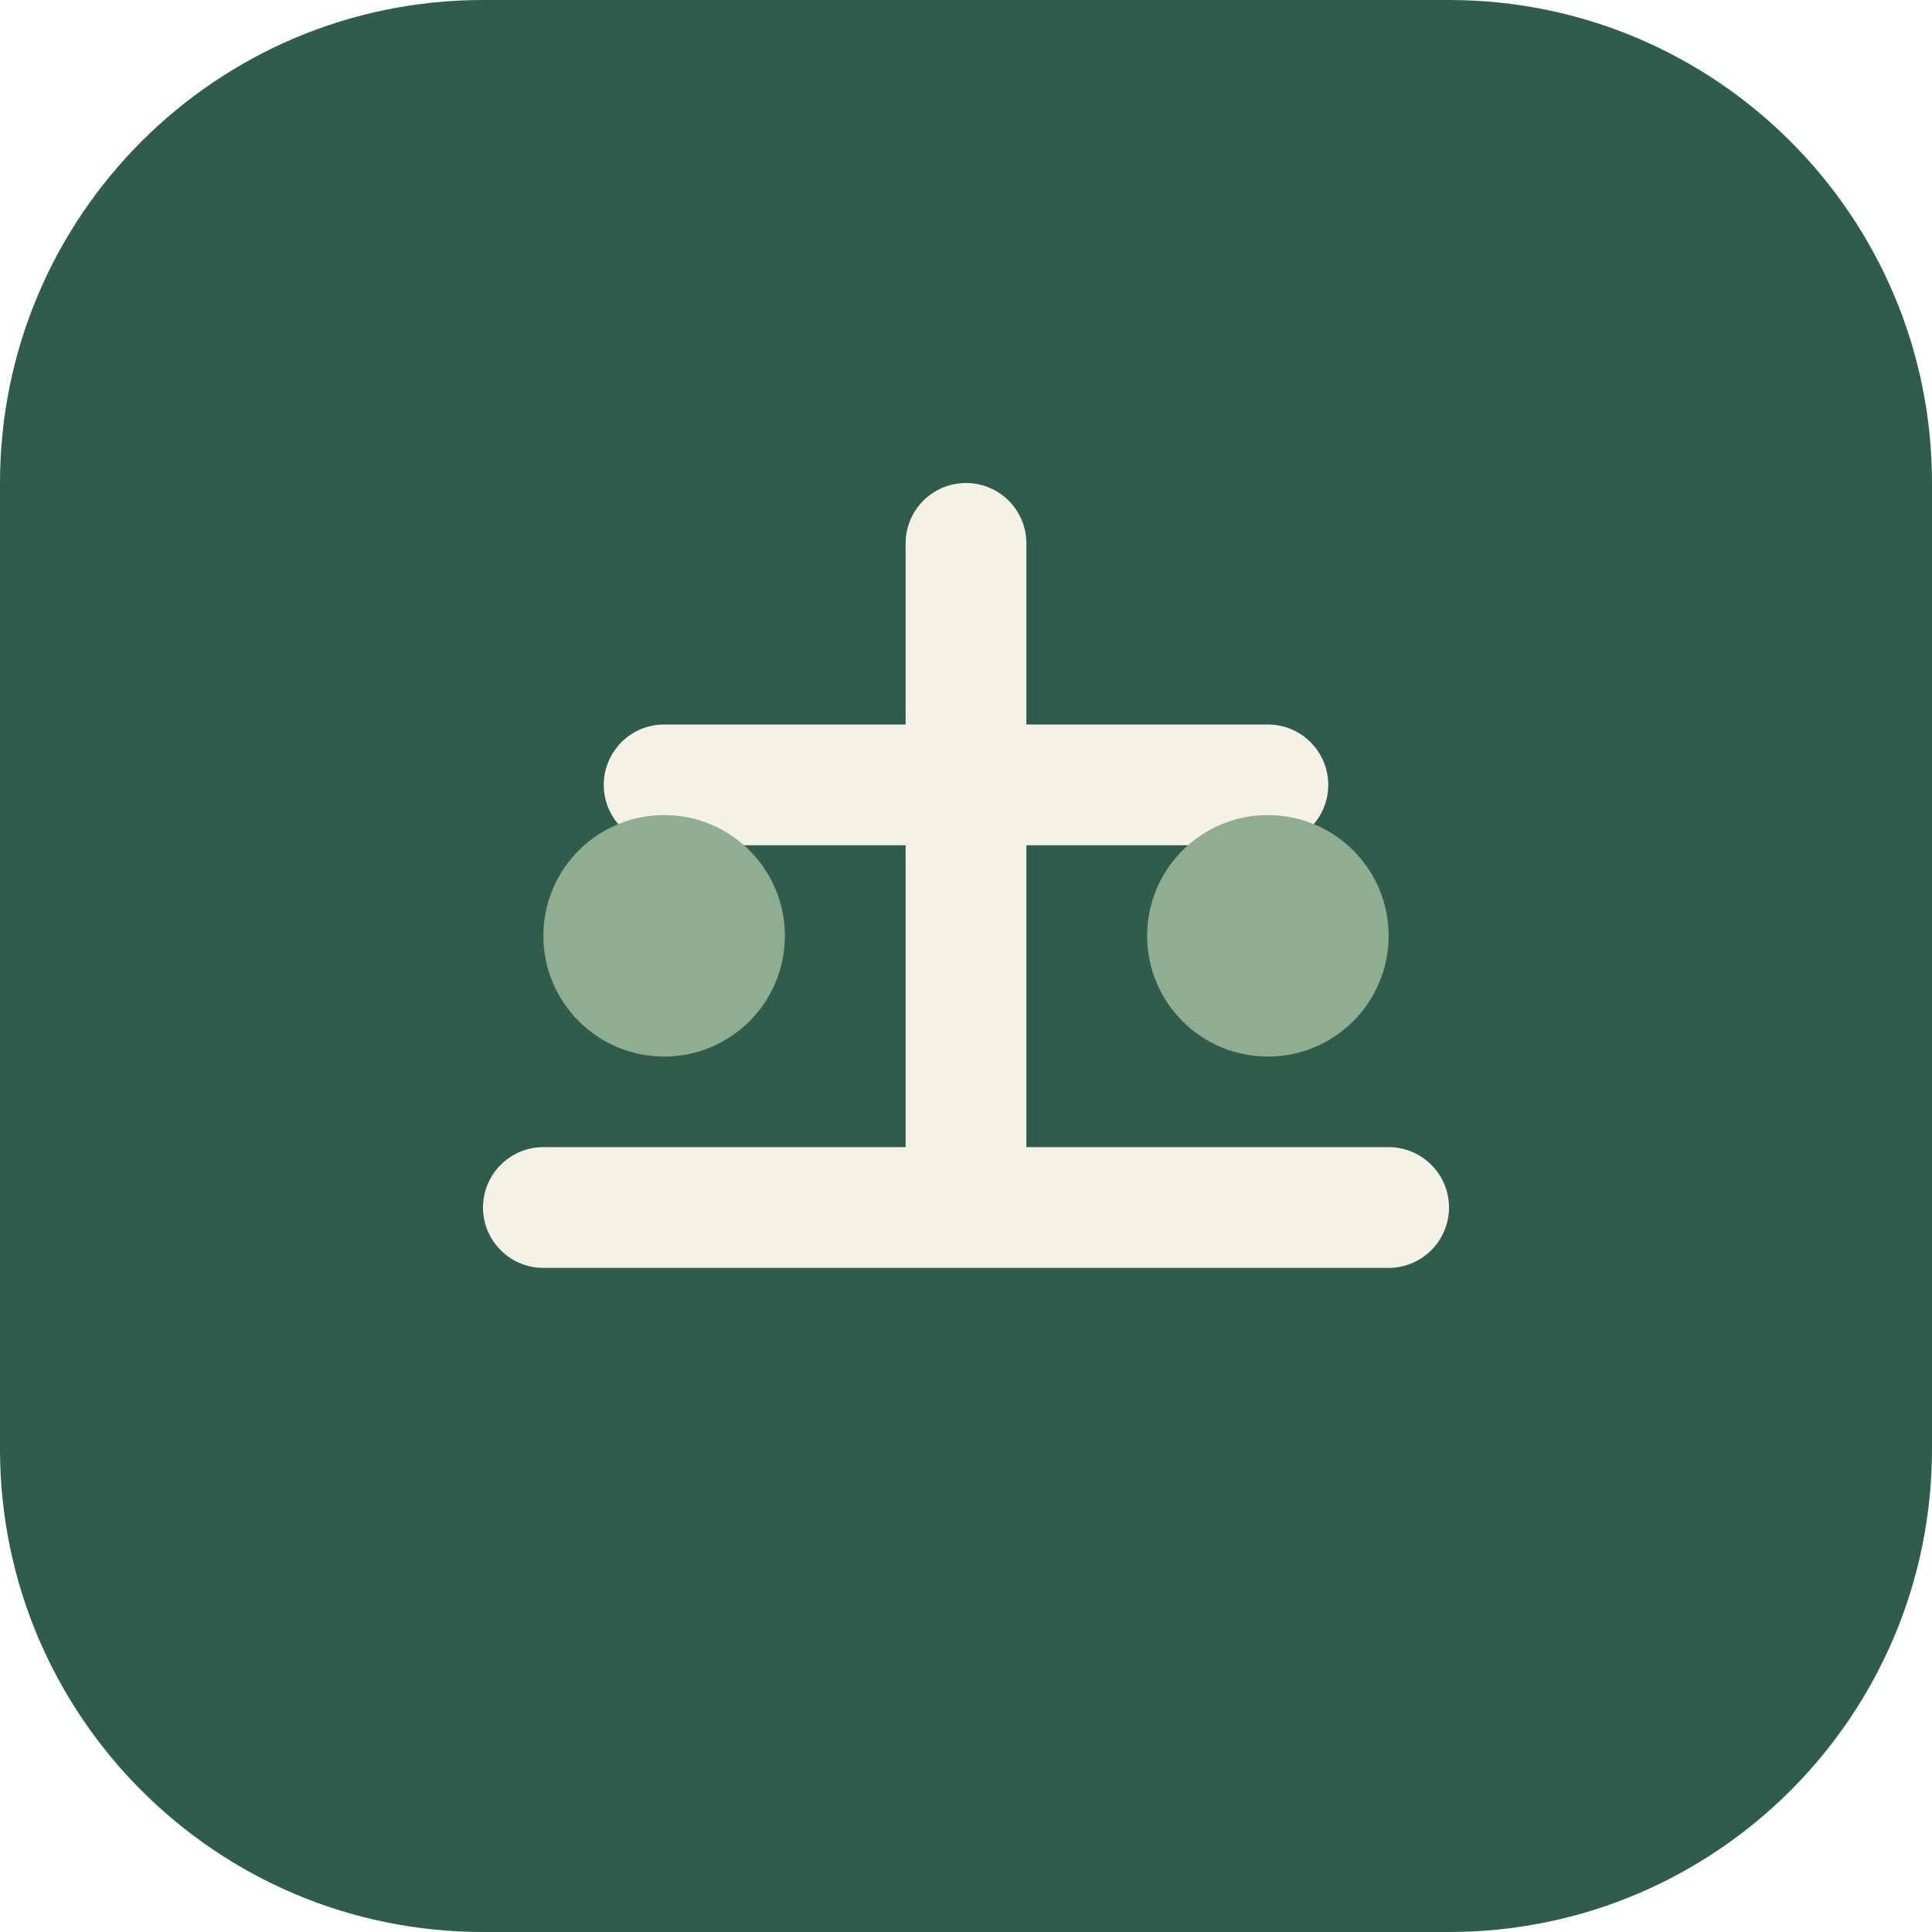
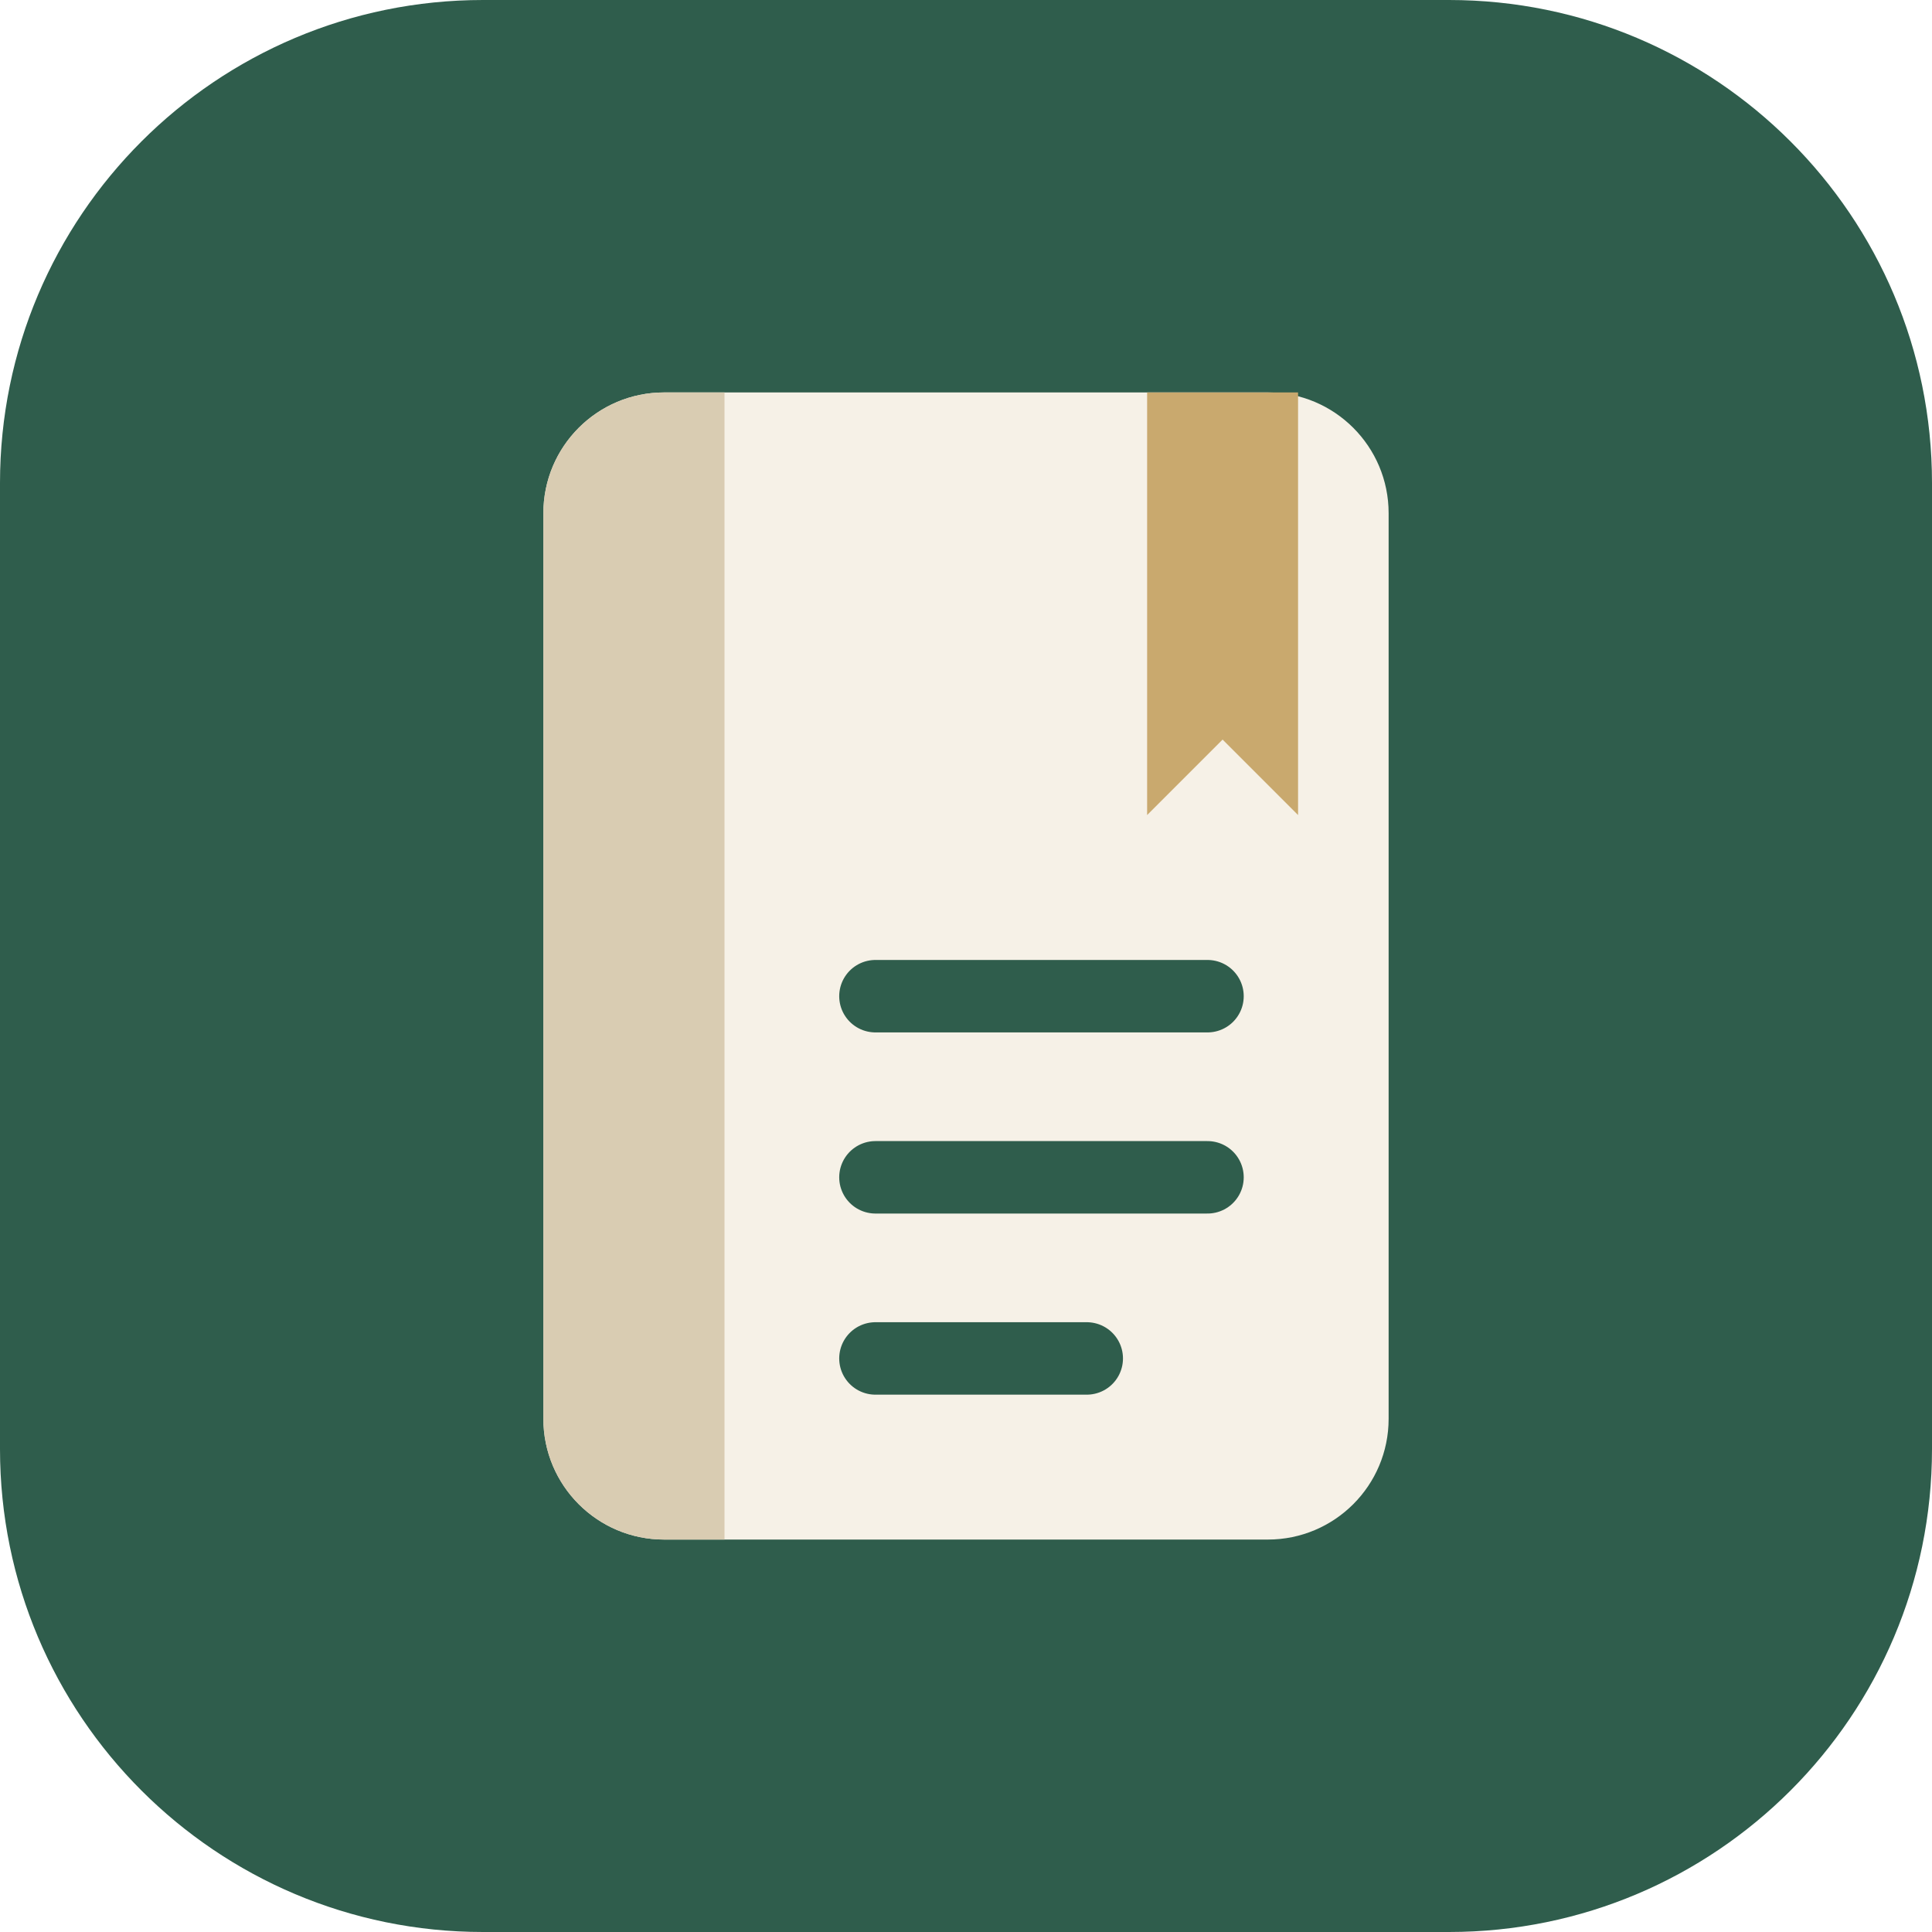
<svg xmlns="http://www.w3.org/2000/svg" viewBox="0 0 64 64">
  <rect width="64" height="64" rx="16" fill="#2f5d4c" />
-   <path d="M18 40h28M32 18v22M22 26h20" stroke="#f6f1e7" stroke-width="4" stroke-linecap="round" />
-   <circle cx="22" cy="31" r="4" fill="#8fae8f" />
-   <circle cx="42" cy="31" r="4" fill="#8fae8f" />
+   <rect x="18" y="13" width="28" height="38" rx="4" fill="#f6f1e7" />
+   <path d="M18 17a4 4 0 0 1 4-4h2v38h-2a4 4 0 0 1-4-4z" fill="#d9ccb2" />
+   <path d="M38 13h5v14l-2.5-2.5L38 27z" fill="#c9a96e" />
+   <path d="M29 33h11M29 39h11M29 45h7" stroke="#2f5d4c" stroke-width="2.4" stroke-linecap="round" />
</svg>
